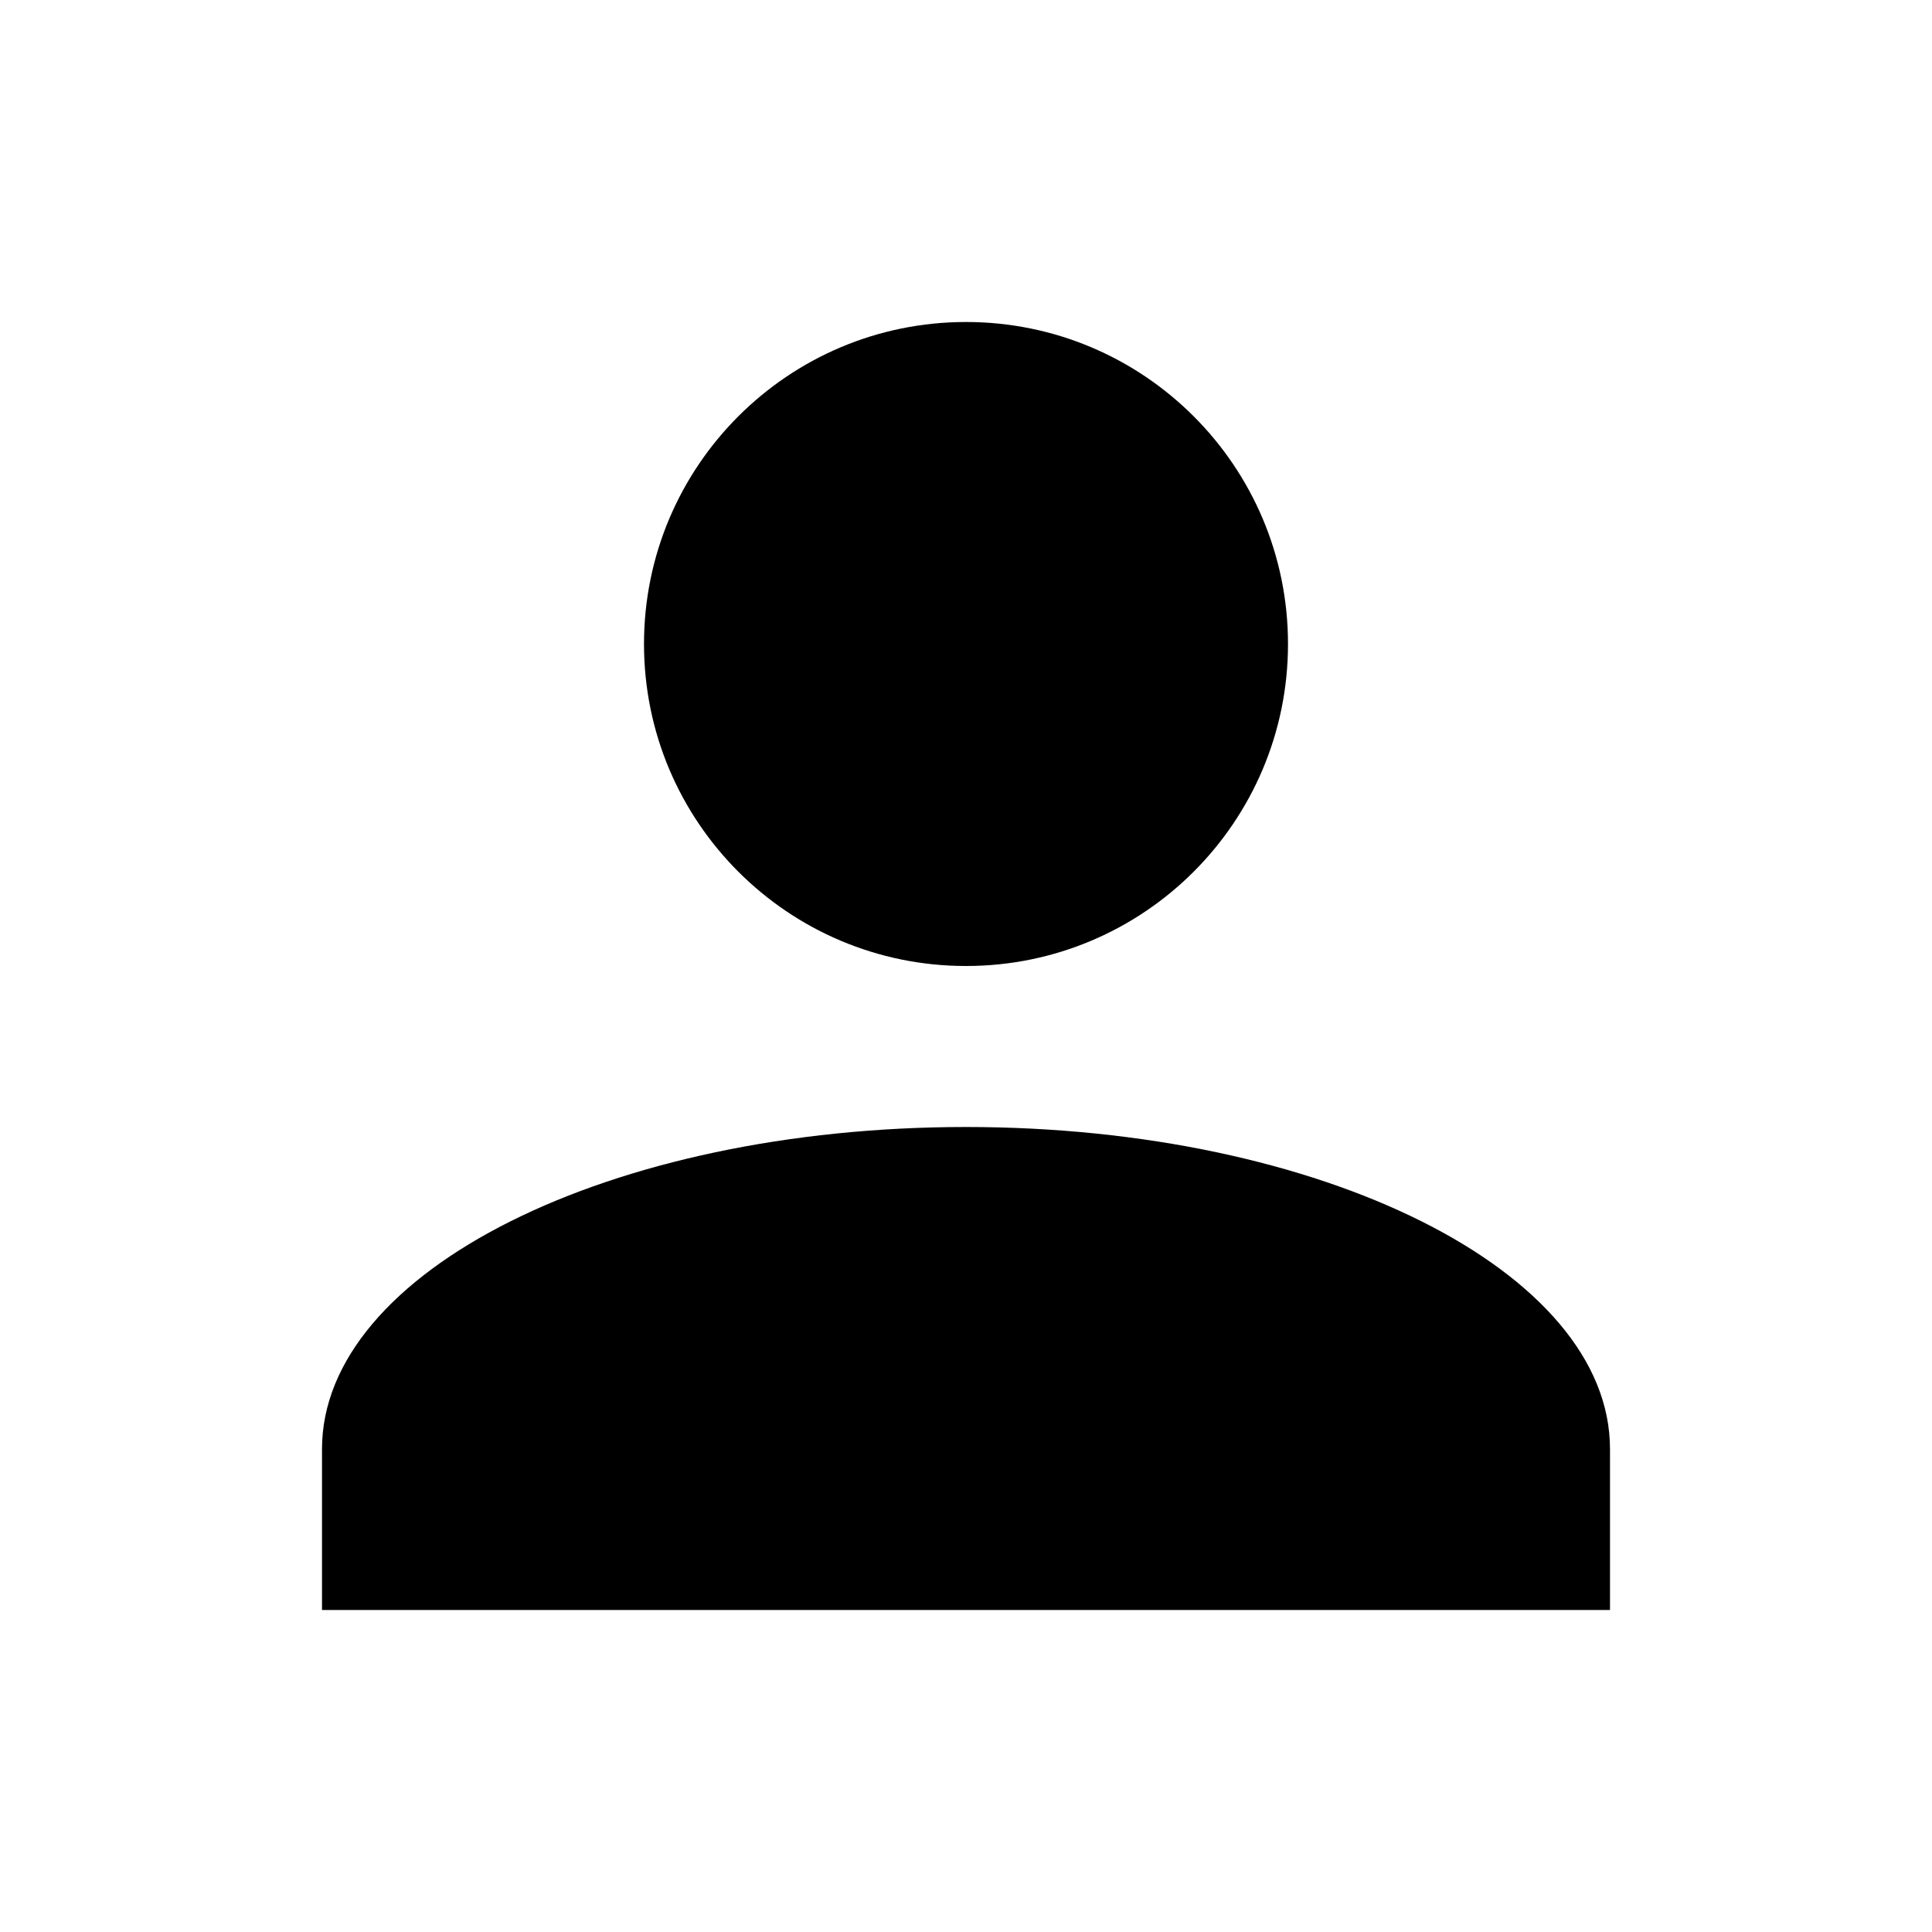
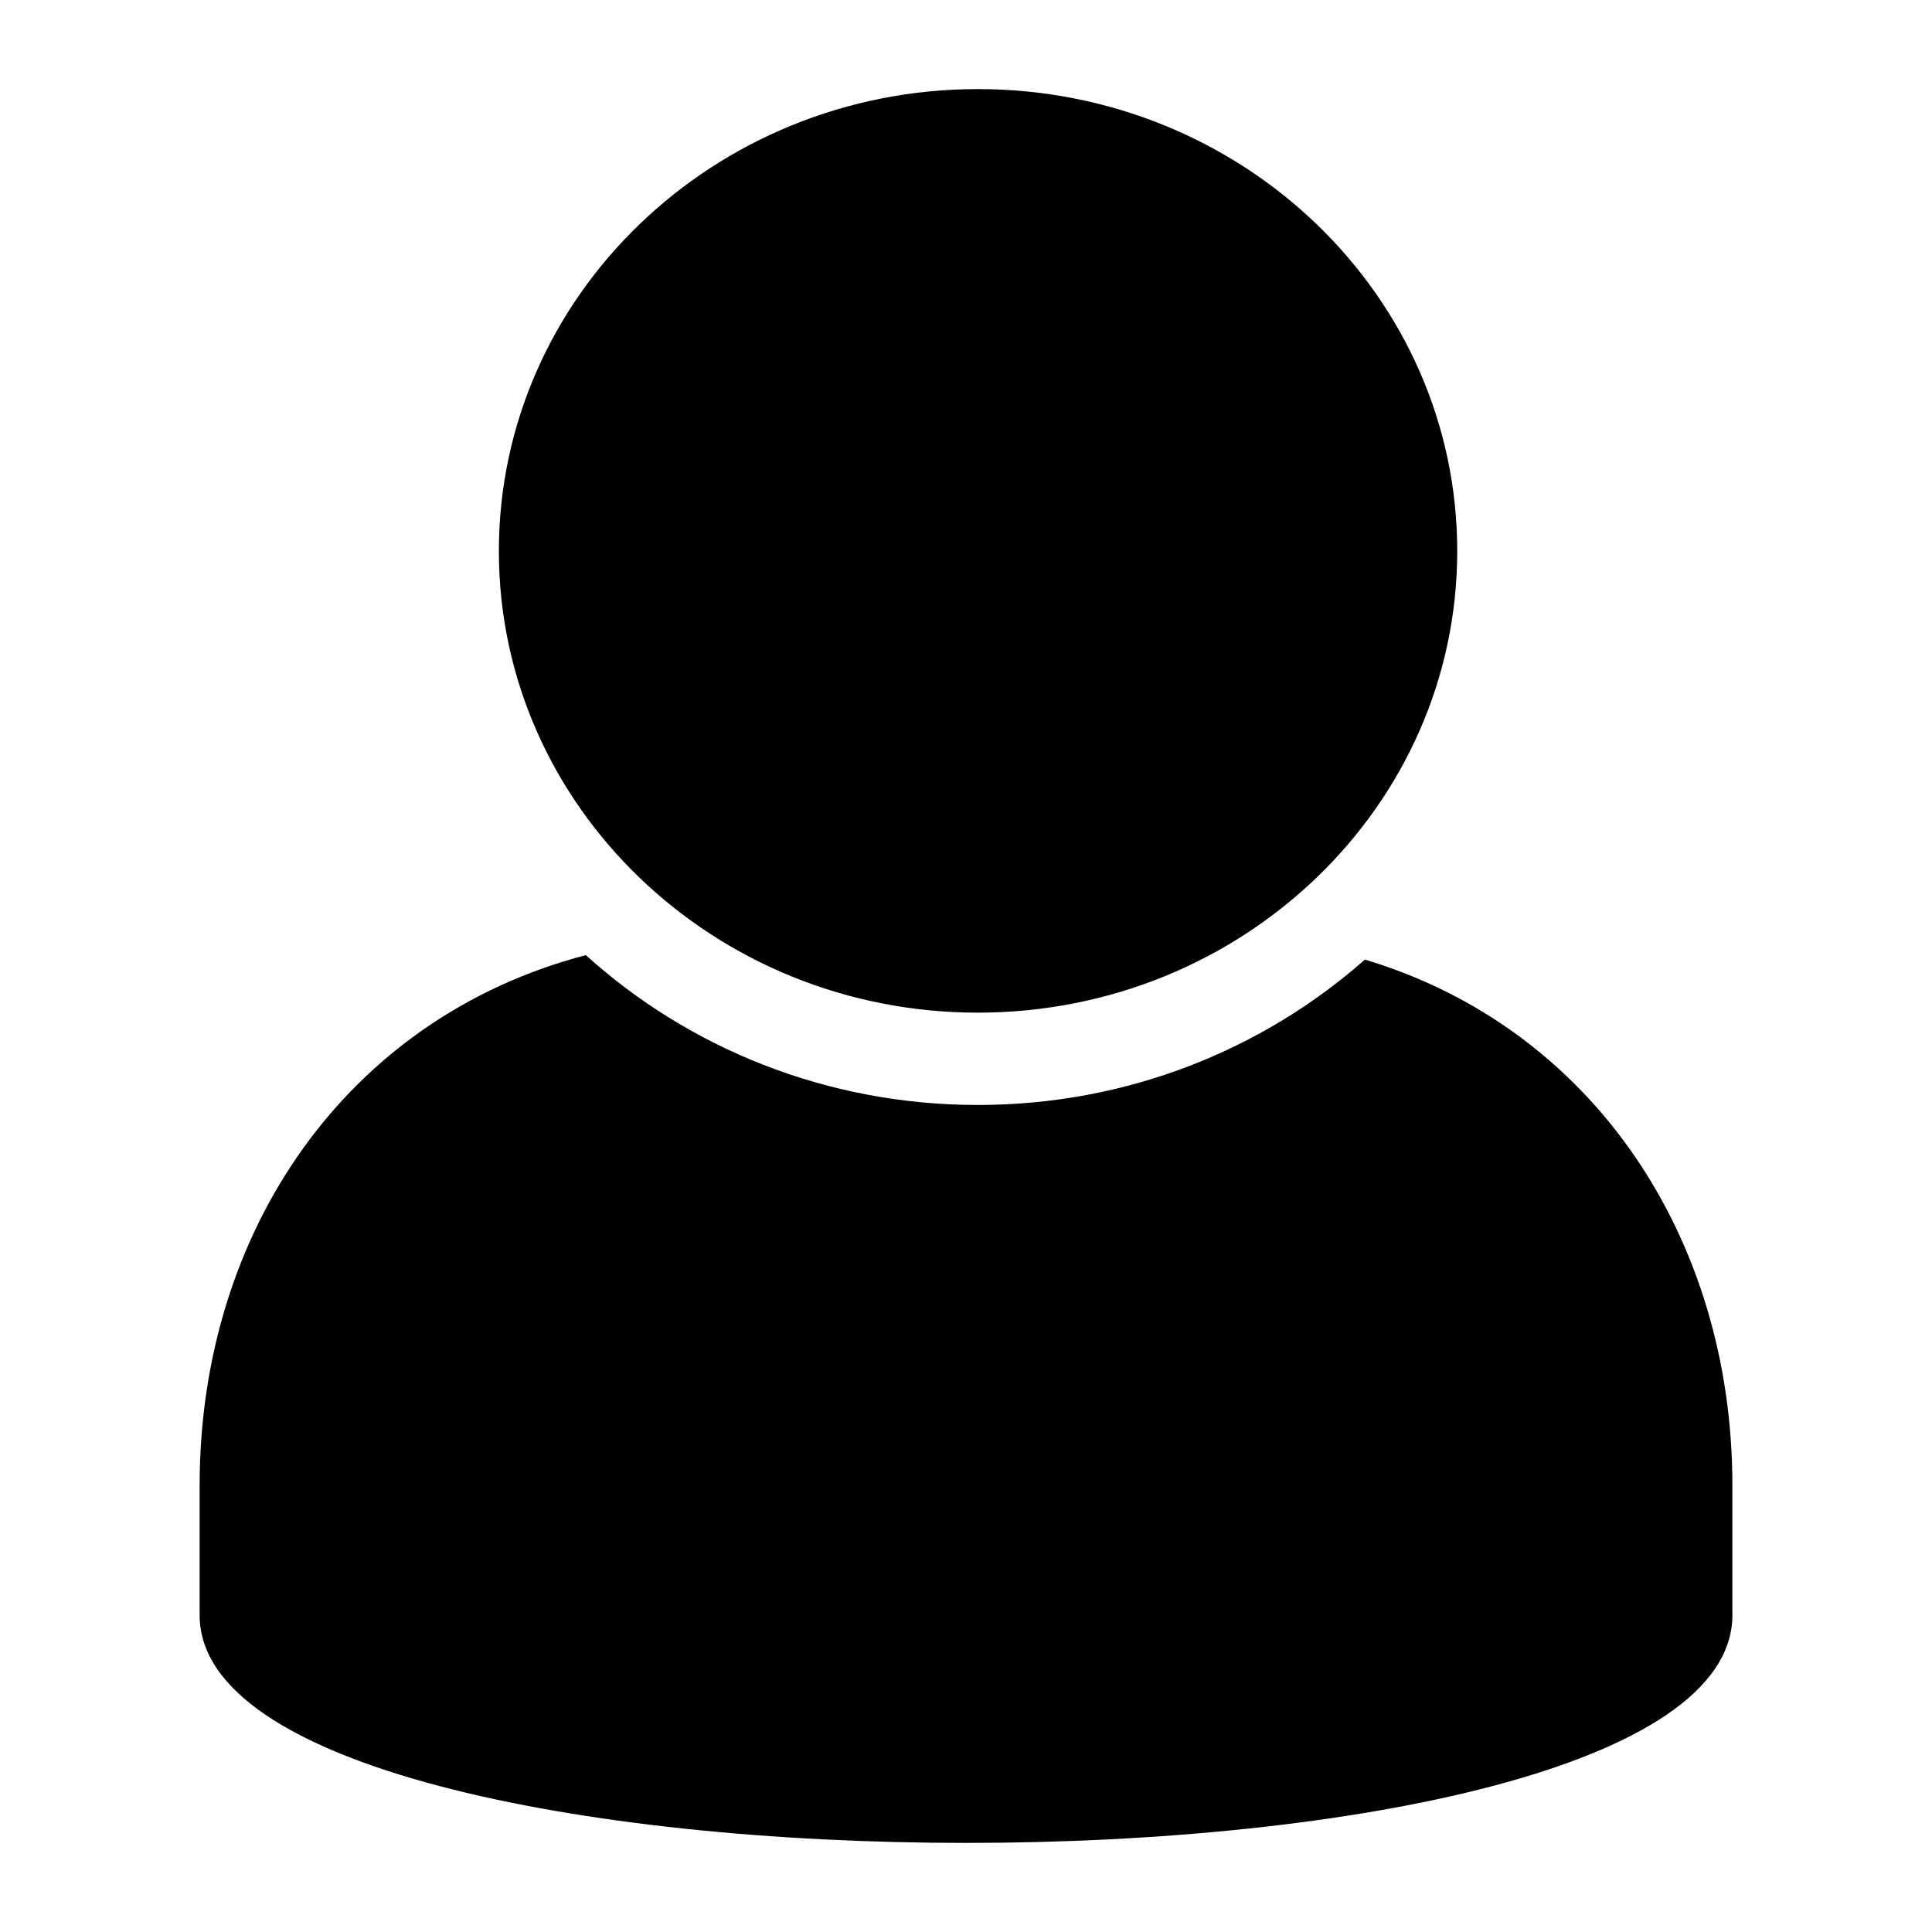
- <svg xmlns="http://www.w3.org/2000/svg" viewBox="0 0 24 24">
-   <path d="M12,4A4,4 0 0,1 16,8A4,4 0 0,1 12,12A4,4 0 0,1 8,8A4,4 0 0,1 12,4M12,14C16.42,14 20,15.79 20,18V20H4V18C4,15.79 7.58,14 12,14Z" />
+ <svg xmlns="http://www.w3.org/2000/svg" class="svg-icon" style="width: 1em; height: 1em;vertical-align: middle;fill: currentColor;overflow: hidden;" viewBox="0 0 1024 1024" version="1.1">
+   <path d="M723.43 508.6c-54.123 47.75-125.977 77.056-205.163 77.056-80.364 0-153.4-30.259-207.765-79.421C184.05 539.325 105.81 652.308 105.81 787.277v68.782c0 160.968 812.39 160.968 812.39 0v-68.782c-0.005-131.415-74.22-242.509-194.77-278.677z m-205.163 28.13c140.165 0 254.095-109.44 254.095-244.64S658.668 47.218 518.267 47.218c-139.93 0-253.855 109.675-253.855 244.874 0 135.204 113.925 244.639 253.855 244.639z m0 0" />
</svg>
